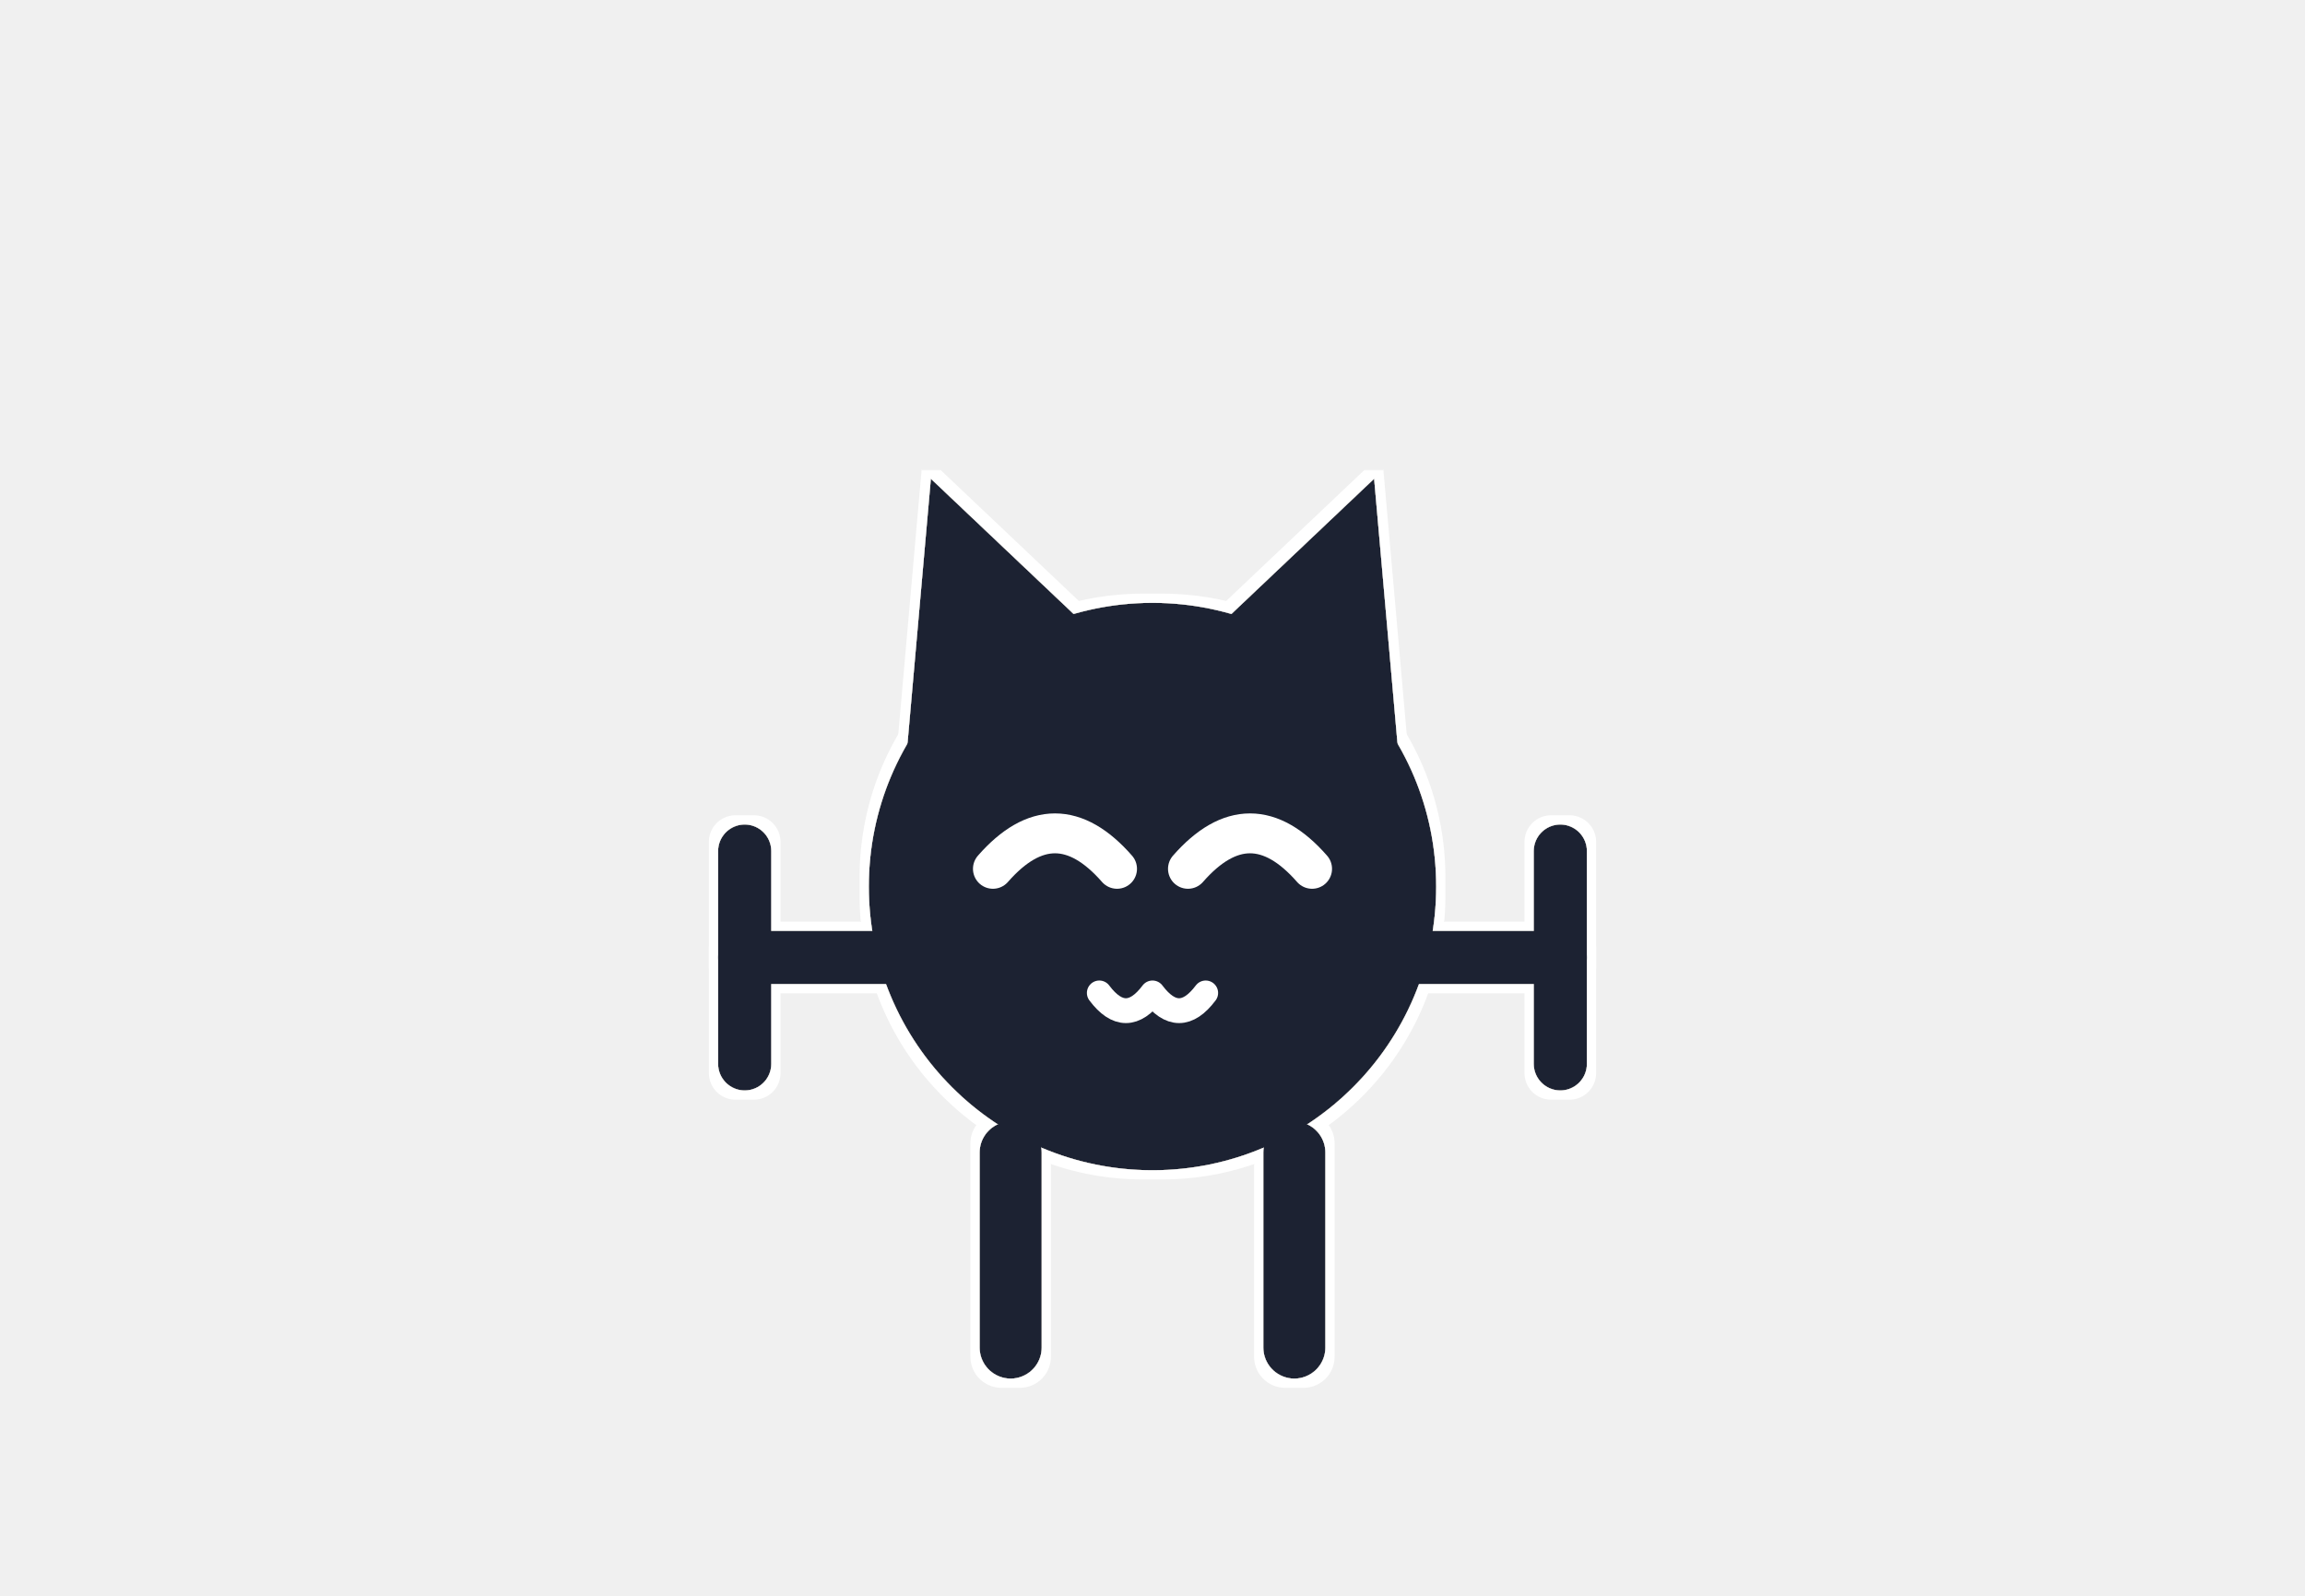
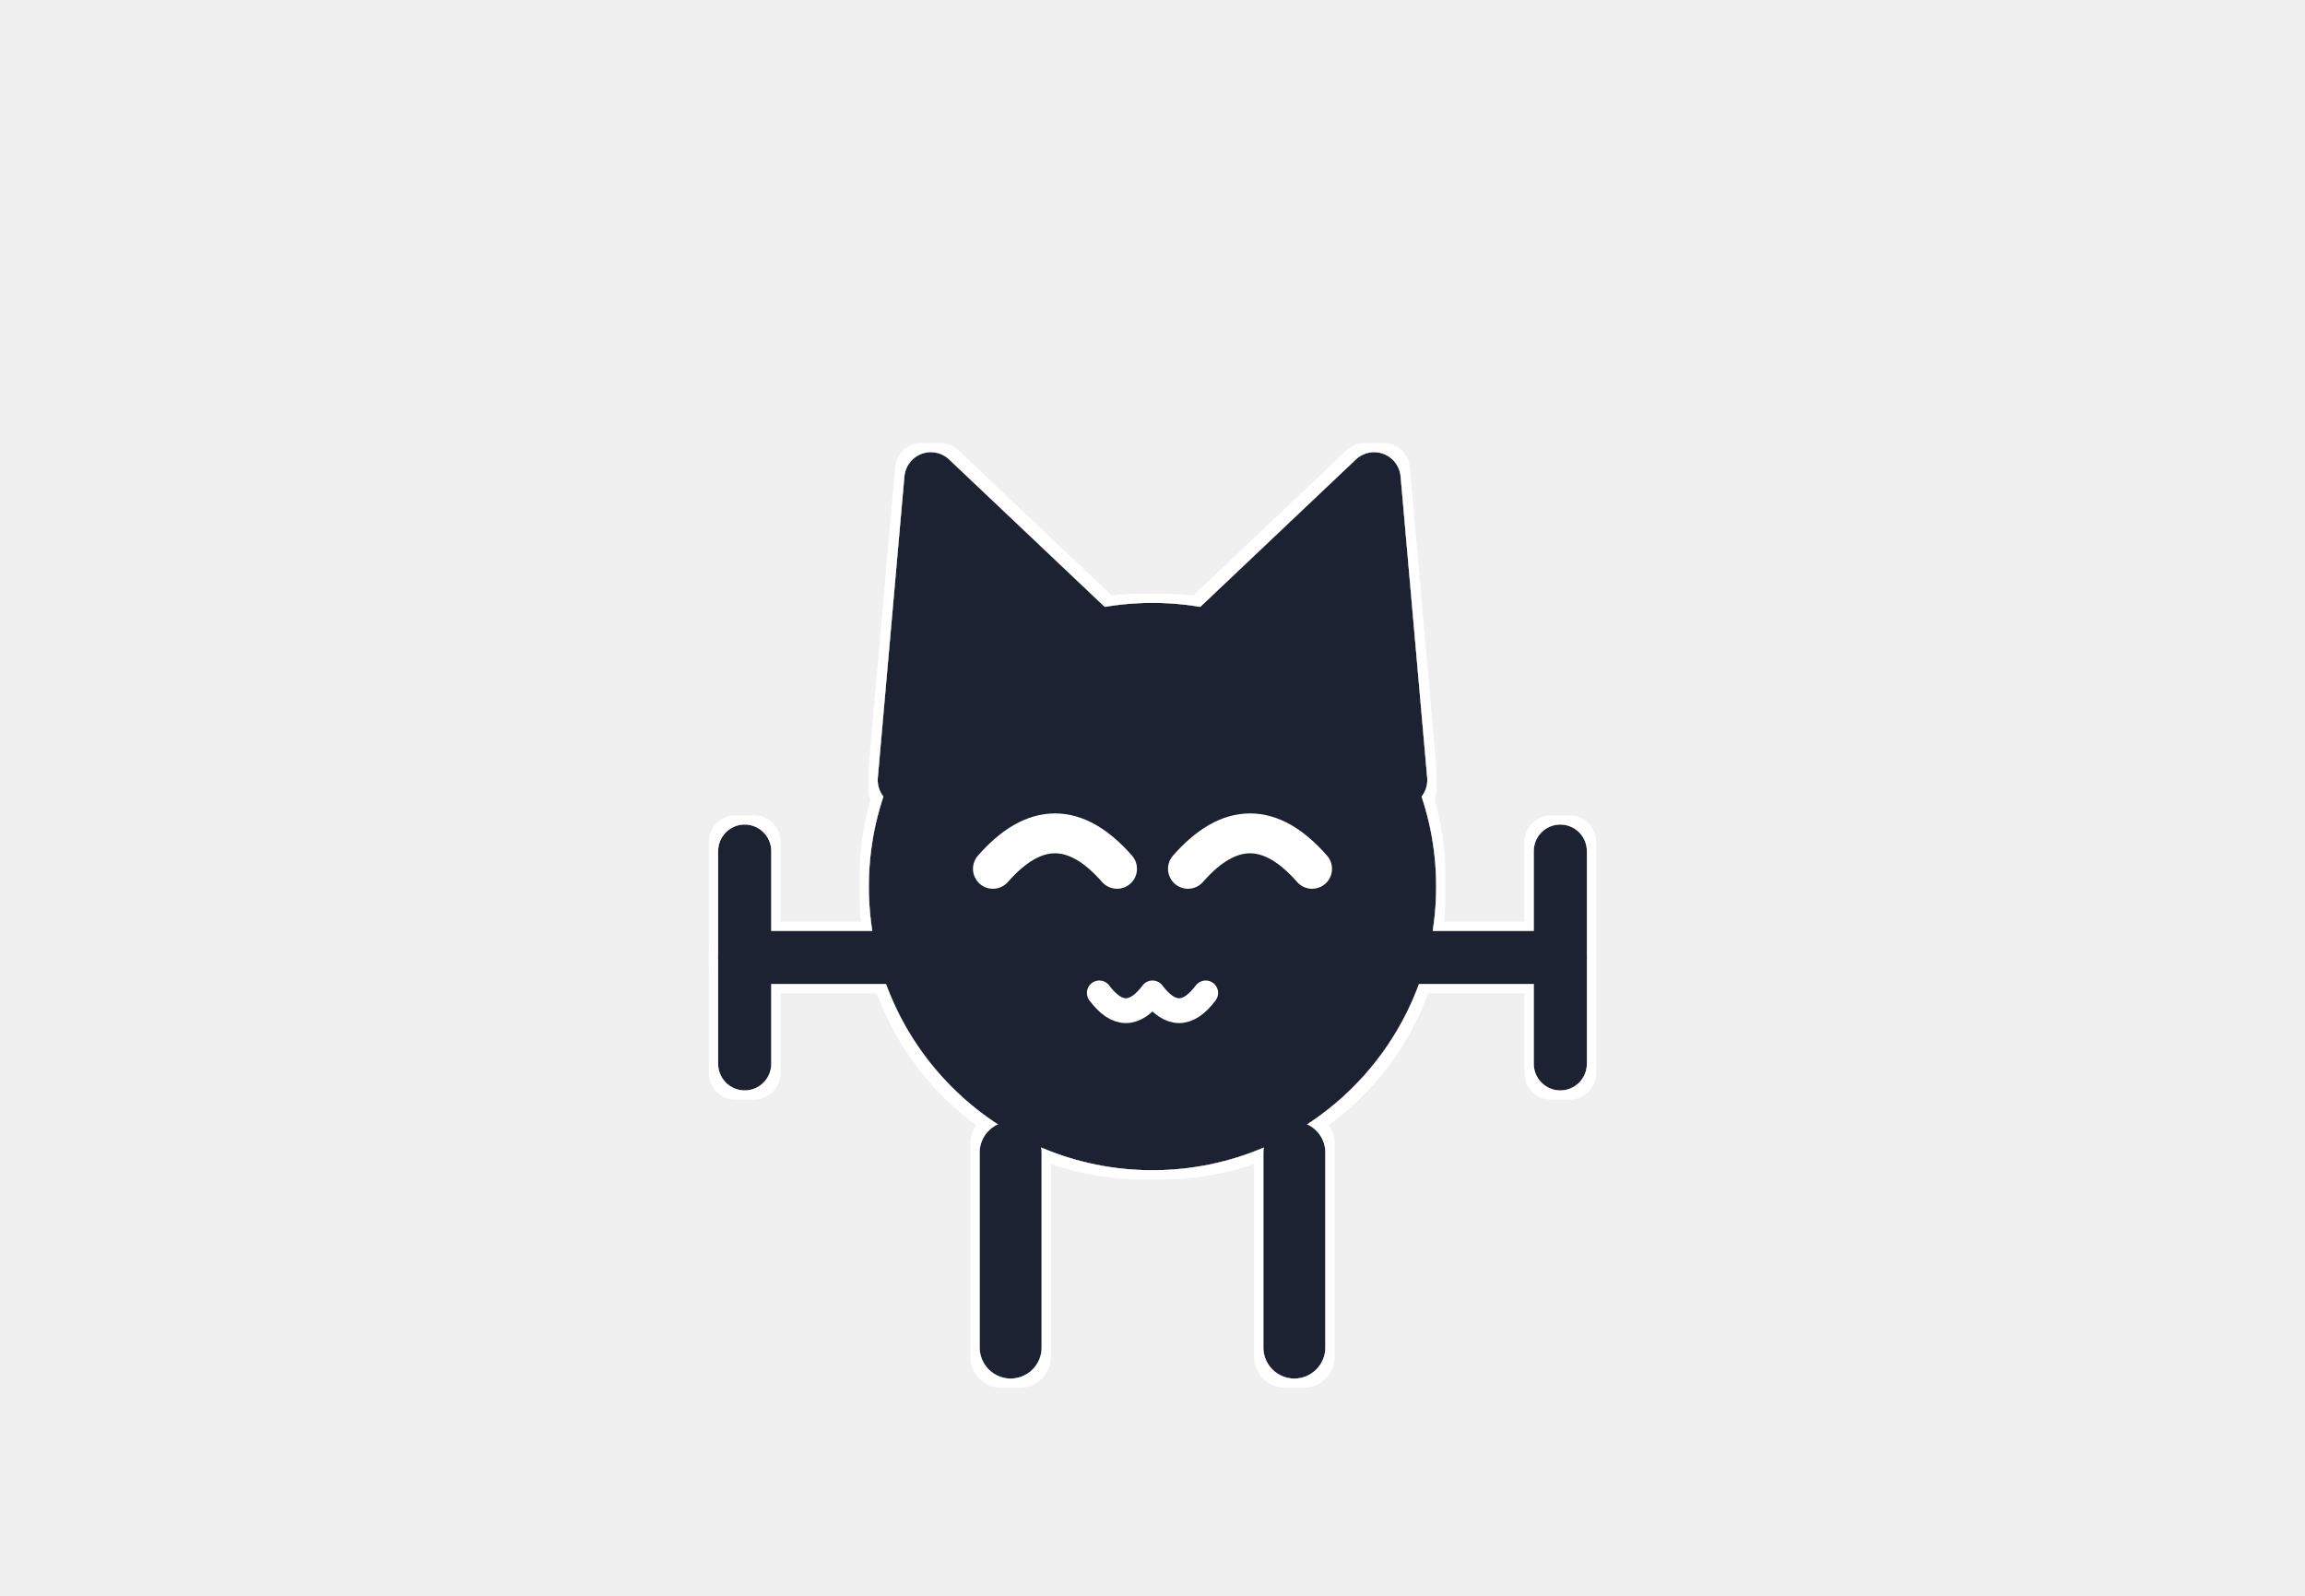
<svg xmlns="http://www.w3.org/2000/svg" viewBox="-130 -100 260 180" width="260" height="180">
  <defs>
    <filter id="halo" x="-10%" y="-10%" width="120%" height="120%">
      <feMorphology in="SourceAlpha" operator="dilate" radius="4" result="d" />
      <feFlood flood-color="#FFFFFF" />
      <feComposite in2="d" operator="in" result="w" />
      <feMerge>
        <feMergeNode in="w" />
        <feMergeNode in="SourceGraphic" />
      </feMerge>
    </filter>
  </defs>
  <g filter="url(#halo)">
    <path d="M-20 8 Q-33.0 8.0 -46.0 8.0" fill="none" stroke="#1D2333" stroke-width="6" stroke-linecap="round" />
    <line x1="-46.0" y1="-4.0" x2="-46.0" y2="20.0" stroke="#1D2333" stroke-width="6" stroke-linecap="round" />
    <path d="M20 8 Q33.0 8.0 46.0 8.0" fill="none" stroke="#1D2333" stroke-width="6" stroke-linecap="round" />
    <line x1="46.0" y1="-4.0" x2="46.0" y2="20.0" stroke="#1D2333" stroke-width="6" stroke-linecap="round" />
    <path d="M-16 30 V52 M16 30 V52" stroke="#1D2333" stroke-width="7" stroke-linecap="round" />
-     <path d="M-28 -12 L-25 -46 L-6 -28 Z M28 -12 L25 -46 L6 -28 Z" fill="#1D2333" />
+     <path d="M-28 -12 L-25 -46 L-6 -28 Z M28 -12 L25 -46 L6 -28 Z" fill="#1D2333" stroke="#1D2333" stroke-width="6" stroke-linejoin="round" />
    <circle r="32" fill="#1D2333" />
    <path d="M-18 -2 q7 -8 14 0 M4 -2 q7 -8 14 0" stroke="#FFFFFF" stroke-width="4.5" fill="none" stroke-linecap="round" />
    <path d="M-6 12 q3 4 6 0 q3 4 6 0" stroke="#FFFFFF" stroke-width="2.8" fill="none" stroke-linecap="round" stroke-linejoin="round" />
  </g>
</svg>
